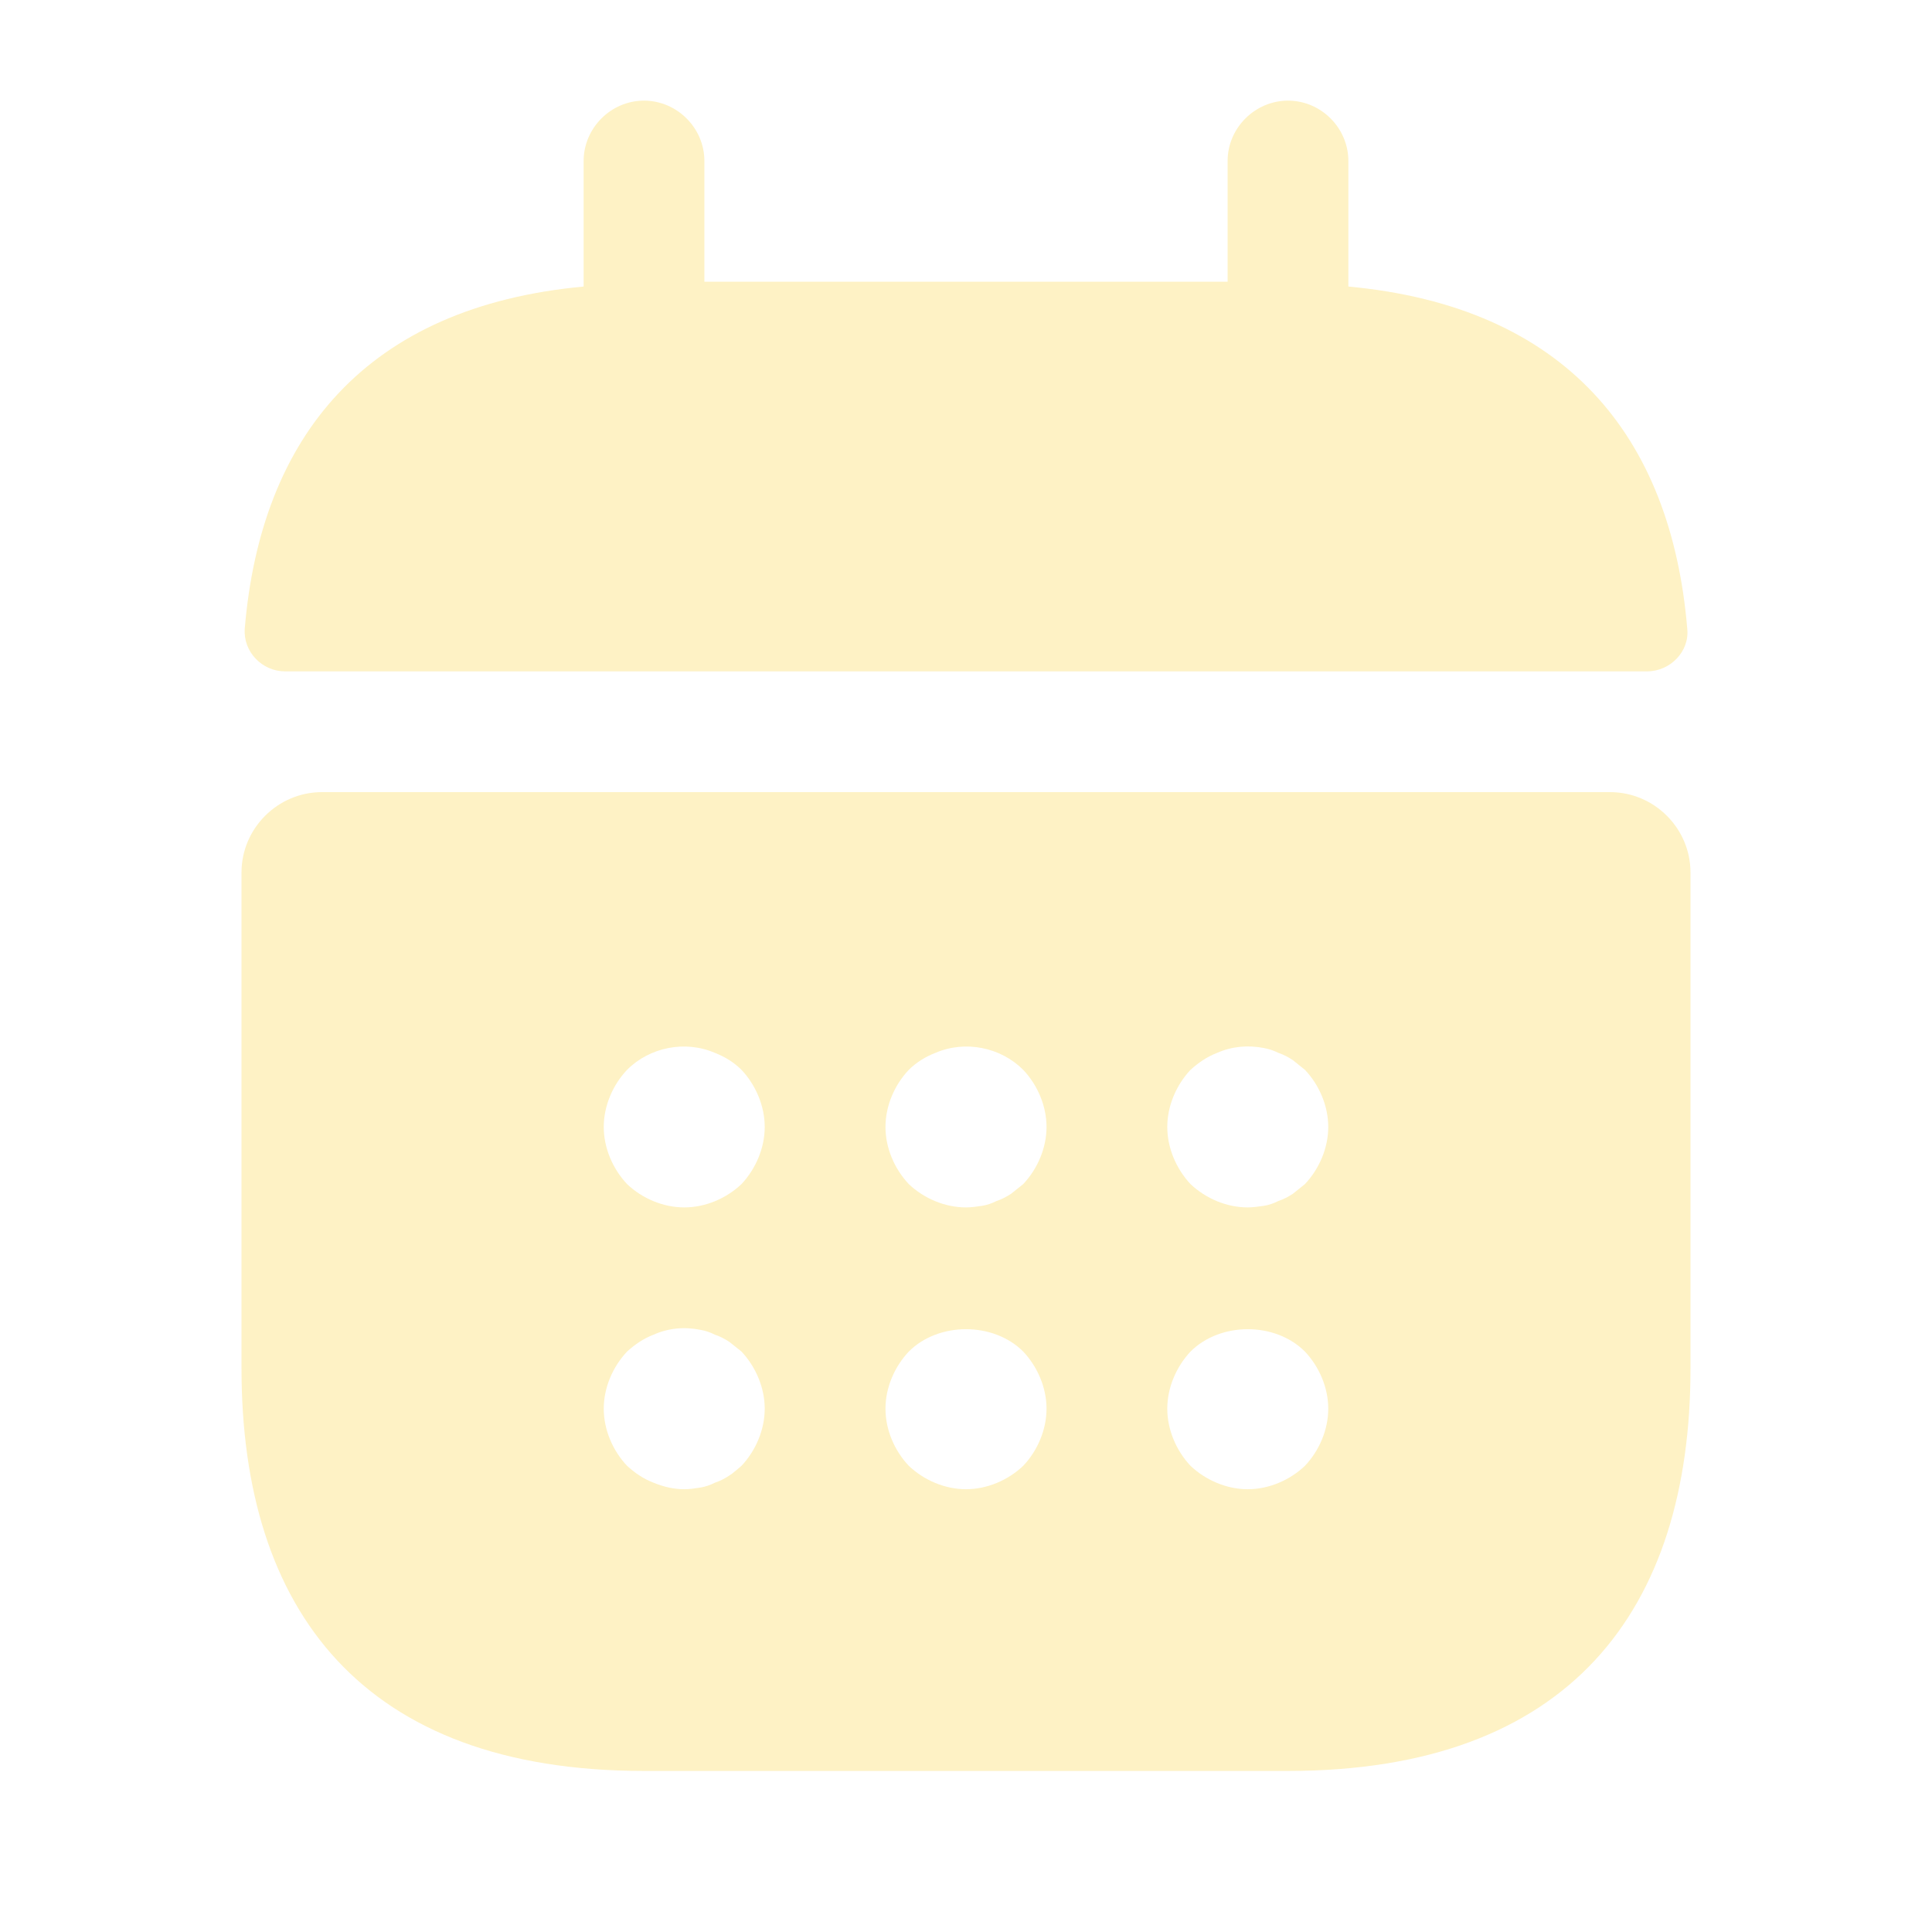
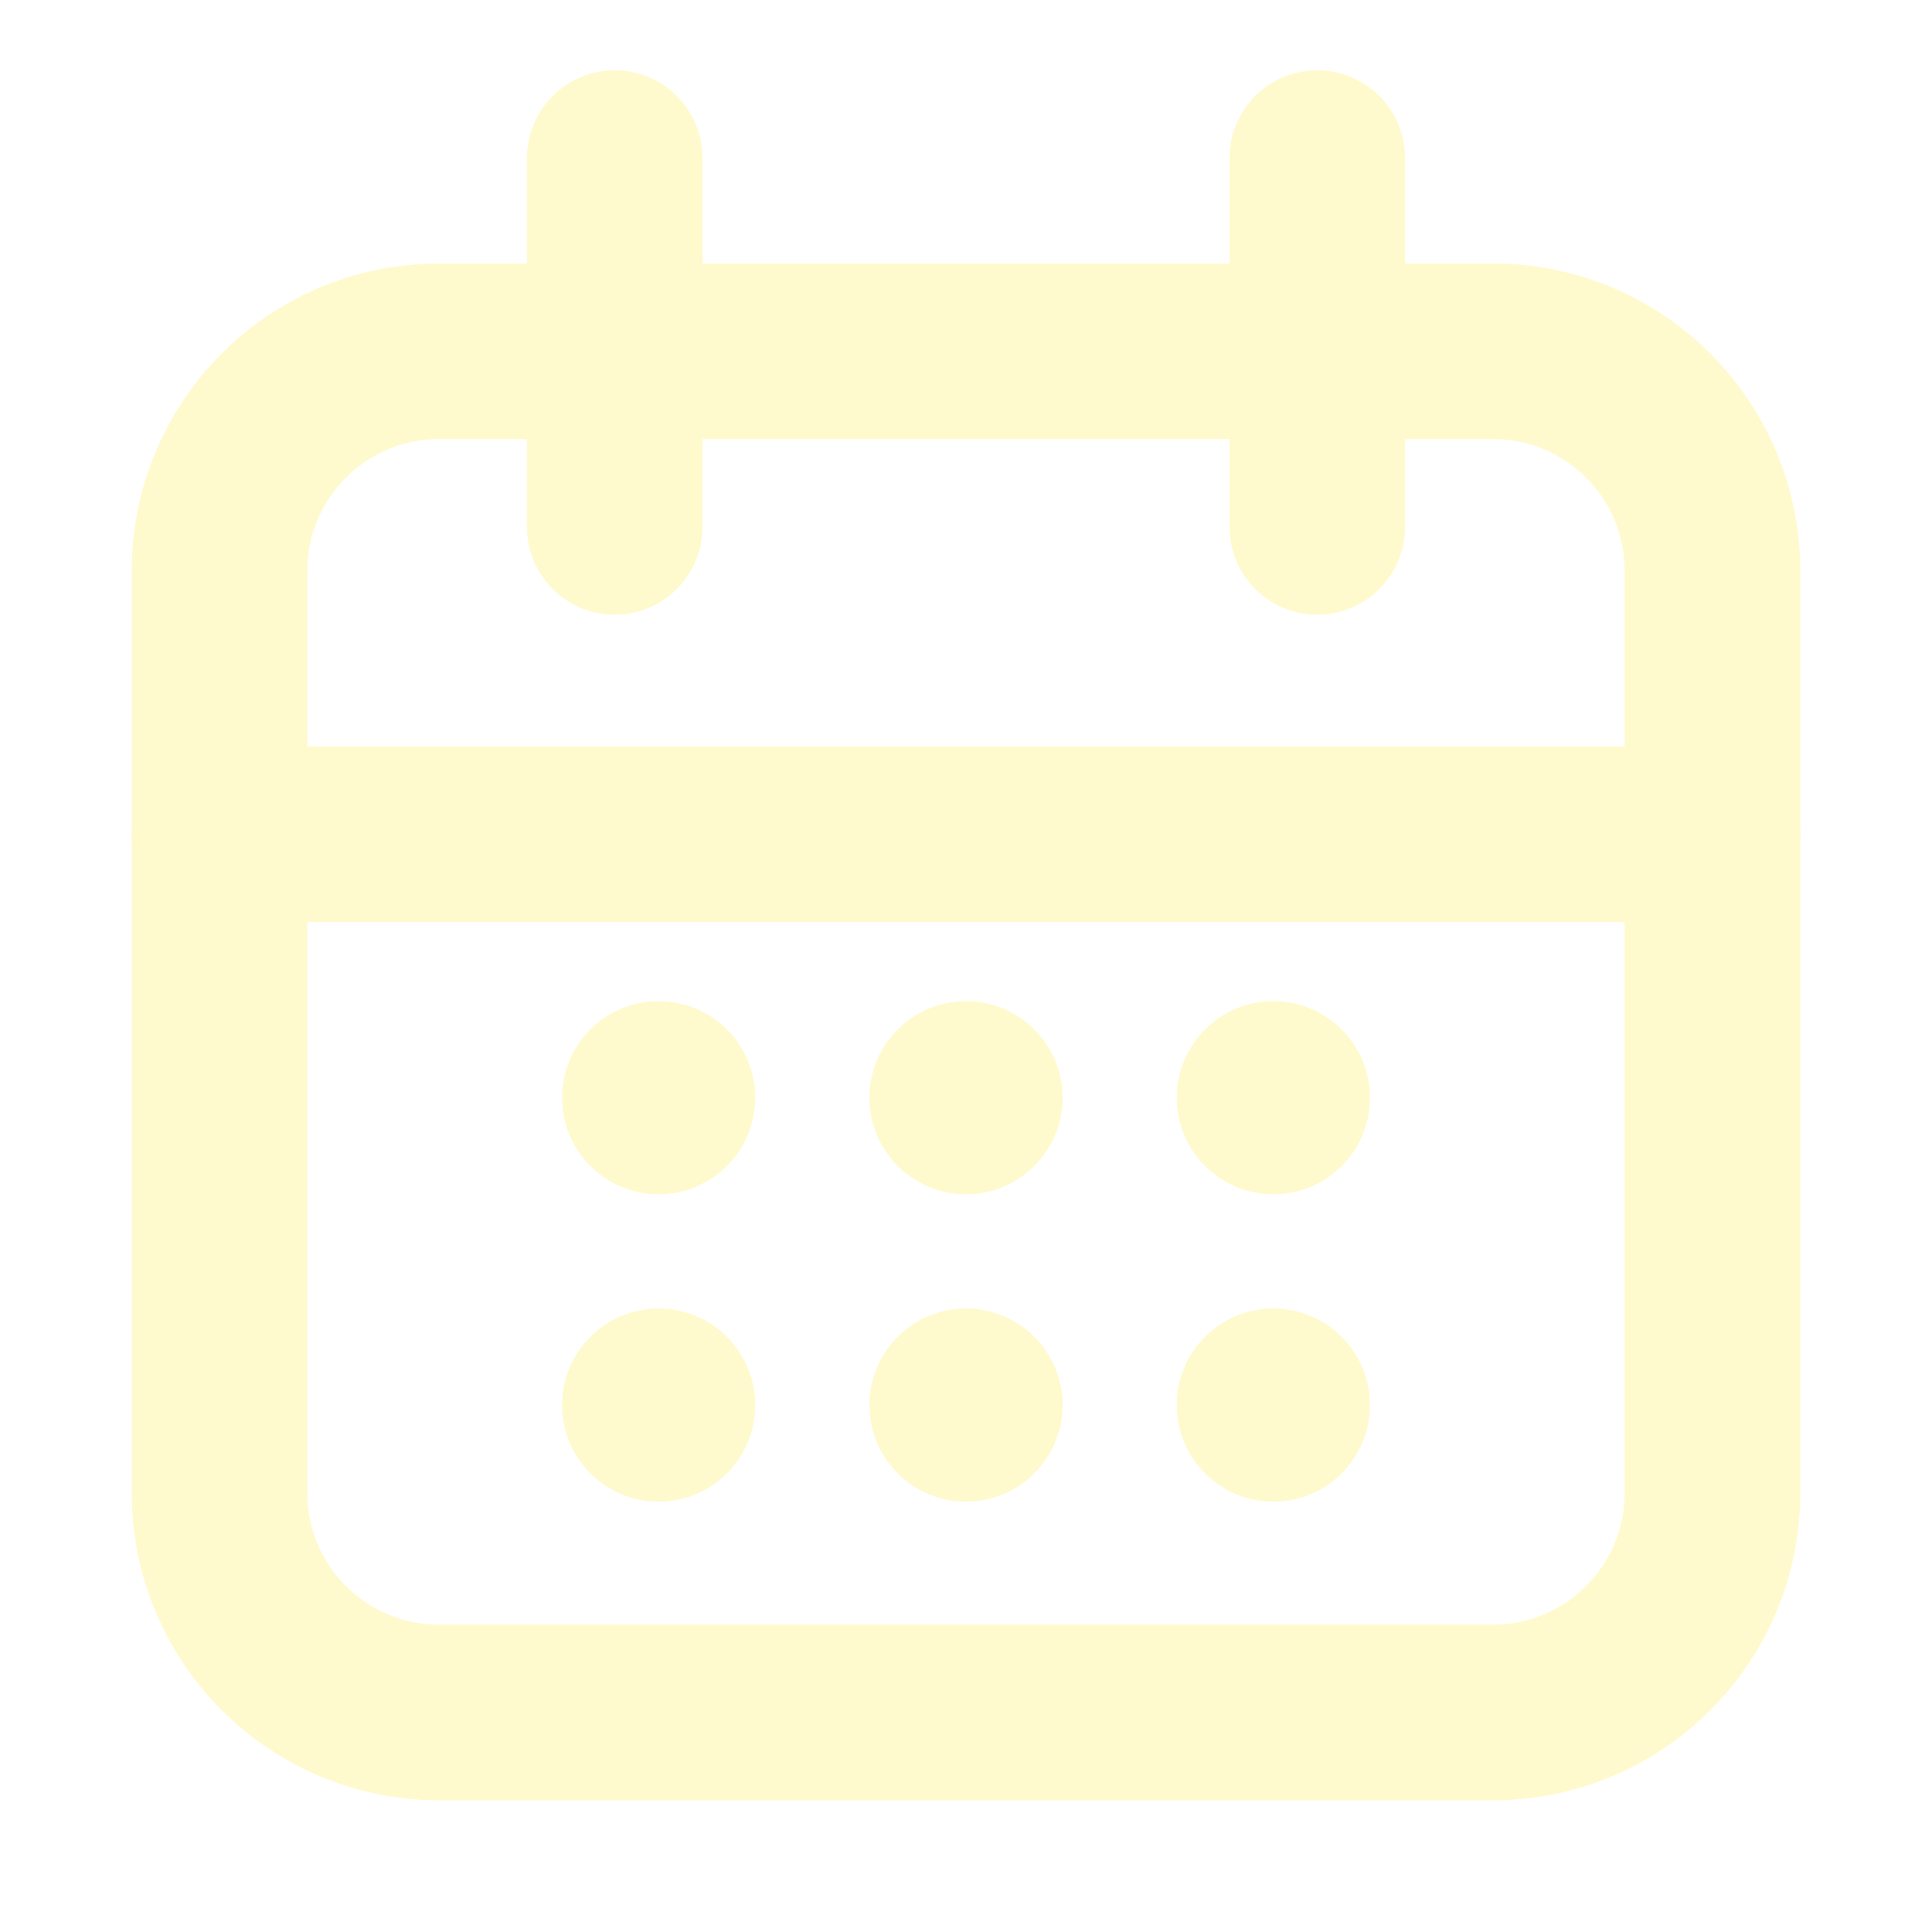
- <svg xmlns="http://www.w3.org/2000/svg" width="22" height="22" viewBox="0 0 22 22" fill="none">
-   <path d="M15.354 3.263V1.833C15.354 1.457 15.043 1.146 14.667 1.146C14.291 1.146 13.979 1.457 13.979 1.833V3.208H8.021V1.833C8.021 1.457 7.709 1.146 7.333 1.146C6.958 1.146 6.646 1.457 6.646 1.833V3.263C4.171 3.492 2.97 4.968 2.787 7.159C2.768 7.425 2.988 7.645 3.245 7.645H18.755C19.021 7.645 19.241 7.416 19.213 7.159C19.03 4.968 17.829 3.492 15.354 3.263Z" fill="#FEF2C5" />
-   <path d="M18.333 9.02H3.667C3.163 9.02 2.75 9.432 2.75 9.936V15.583C2.75 18.333 4.125 20.166 7.333 20.166H14.667C17.875 20.166 19.25 18.333 19.25 15.583V9.936C19.25 9.432 18.837 9.02 18.333 9.02ZM8.443 16.692C8.397 16.729 8.351 16.774 8.305 16.802C8.25 16.839 8.195 16.866 8.14 16.884C8.085 16.912 8.03 16.93 7.975 16.939C7.911 16.949 7.856 16.958 7.792 16.958C7.673 16.958 7.553 16.93 7.443 16.884C7.324 16.839 7.232 16.774 7.141 16.692C6.976 16.518 6.875 16.279 6.875 16.041C6.875 15.803 6.976 15.565 7.141 15.39C7.232 15.308 7.324 15.244 7.443 15.198C7.608 15.124 7.792 15.106 7.975 15.143C8.03 15.152 8.085 15.17 8.14 15.198C8.195 15.216 8.25 15.244 8.305 15.28C8.351 15.317 8.397 15.354 8.443 15.39C8.607 15.565 8.708 15.803 8.708 16.041C8.708 16.279 8.607 16.518 8.443 16.692ZM8.443 13.484C8.268 13.649 8.03 13.749 7.792 13.749C7.553 13.749 7.315 13.649 7.141 13.484C6.976 13.309 6.875 13.071 6.875 12.833C6.875 12.595 6.976 12.356 7.141 12.182C7.397 11.925 7.801 11.843 8.14 11.989C8.259 12.035 8.36 12.1 8.443 12.182C8.607 12.356 8.708 12.595 8.708 12.833C8.708 13.071 8.607 13.309 8.443 13.484ZM11.651 16.692C11.477 16.857 11.238 16.958 11 16.958C10.762 16.958 10.523 16.857 10.349 16.692C10.184 16.518 10.083 16.279 10.083 16.041C10.083 15.803 10.184 15.565 10.349 15.39C10.688 15.051 11.312 15.051 11.651 15.39C11.816 15.565 11.917 15.803 11.917 16.041C11.917 16.279 11.816 16.518 11.651 16.692ZM11.651 13.484C11.605 13.52 11.559 13.557 11.513 13.594C11.458 13.63 11.403 13.658 11.348 13.676C11.293 13.704 11.238 13.722 11.183 13.731C11.119 13.74 11.064 13.749 11 13.749C10.762 13.749 10.523 13.649 10.349 13.484C10.184 13.309 10.083 13.071 10.083 12.833C10.083 12.595 10.184 12.356 10.349 12.182C10.432 12.1 10.533 12.035 10.652 11.989C10.991 11.843 11.394 11.925 11.651 12.182C11.816 12.356 11.917 12.595 11.917 12.833C11.917 13.071 11.816 13.309 11.651 13.484ZM14.859 16.692C14.685 16.857 14.447 16.958 14.208 16.958C13.97 16.958 13.732 16.857 13.557 16.692C13.393 16.518 13.292 16.279 13.292 16.041C13.292 15.803 13.393 15.565 13.557 15.39C13.897 15.051 14.52 15.051 14.859 15.39C15.024 15.565 15.125 15.803 15.125 16.041C15.125 16.279 15.024 16.518 14.859 16.692ZM14.859 13.484C14.813 13.52 14.768 13.557 14.722 13.594C14.667 13.63 14.612 13.658 14.557 13.676C14.502 13.704 14.447 13.722 14.392 13.731C14.328 13.74 14.263 13.749 14.208 13.749C13.97 13.749 13.732 13.649 13.557 13.484C13.393 13.309 13.292 13.071 13.292 12.833C13.292 12.595 13.393 12.356 13.557 12.182C13.649 12.1 13.741 12.035 13.86 11.989C14.025 11.916 14.208 11.898 14.392 11.934C14.447 11.944 14.502 11.962 14.557 11.989C14.612 12.008 14.667 12.035 14.722 12.072C14.768 12.109 14.813 12.145 14.859 12.182C15.024 12.356 15.125 12.595 15.125 12.833C15.125 13.071 15.024 13.309 14.859 13.484Z" fill="#FEF2C5" />
+ <svg xmlns="http://www.w3.org/2000/svg" width="22" height="22" viewBox="0 0 22 22">
+   <rect x="2.5" y="4" width="17" height="15.5" rx="2.5" fill="none" stroke="#FFFACD" stroke-width="2" />
+   <path d="M2.5 9.5h17" stroke="#FFFACD" stroke-width="2" stroke-linecap="round" />
+   <path d="M7 1.8v4.2" stroke="#FFFACD" stroke-width="2" stroke-linecap="round" />
+   <path d="M15 1.8v4.2" stroke="#FFFACD" stroke-width="2" stroke-linecap="round" />
+   <circle cx="7.5" cy="12.5" r="1.1" fill="#FFFACD" />
+   <circle cx="11" cy="12.5" r="1.1" fill="#FFFACD" />
+   <circle cx="14.5" cy="12.5" r="1.1" fill="#FFFACD" />
+   <circle cx="7.5" cy="16" r="1.1" fill="#FFFACD" />
+   <circle cx="11" cy="16" r="1.1" fill="#FFFACD" />
+   <circle cx="14.5" cy="16" r="1.1" fill="#FFFACD" />
</svg>
